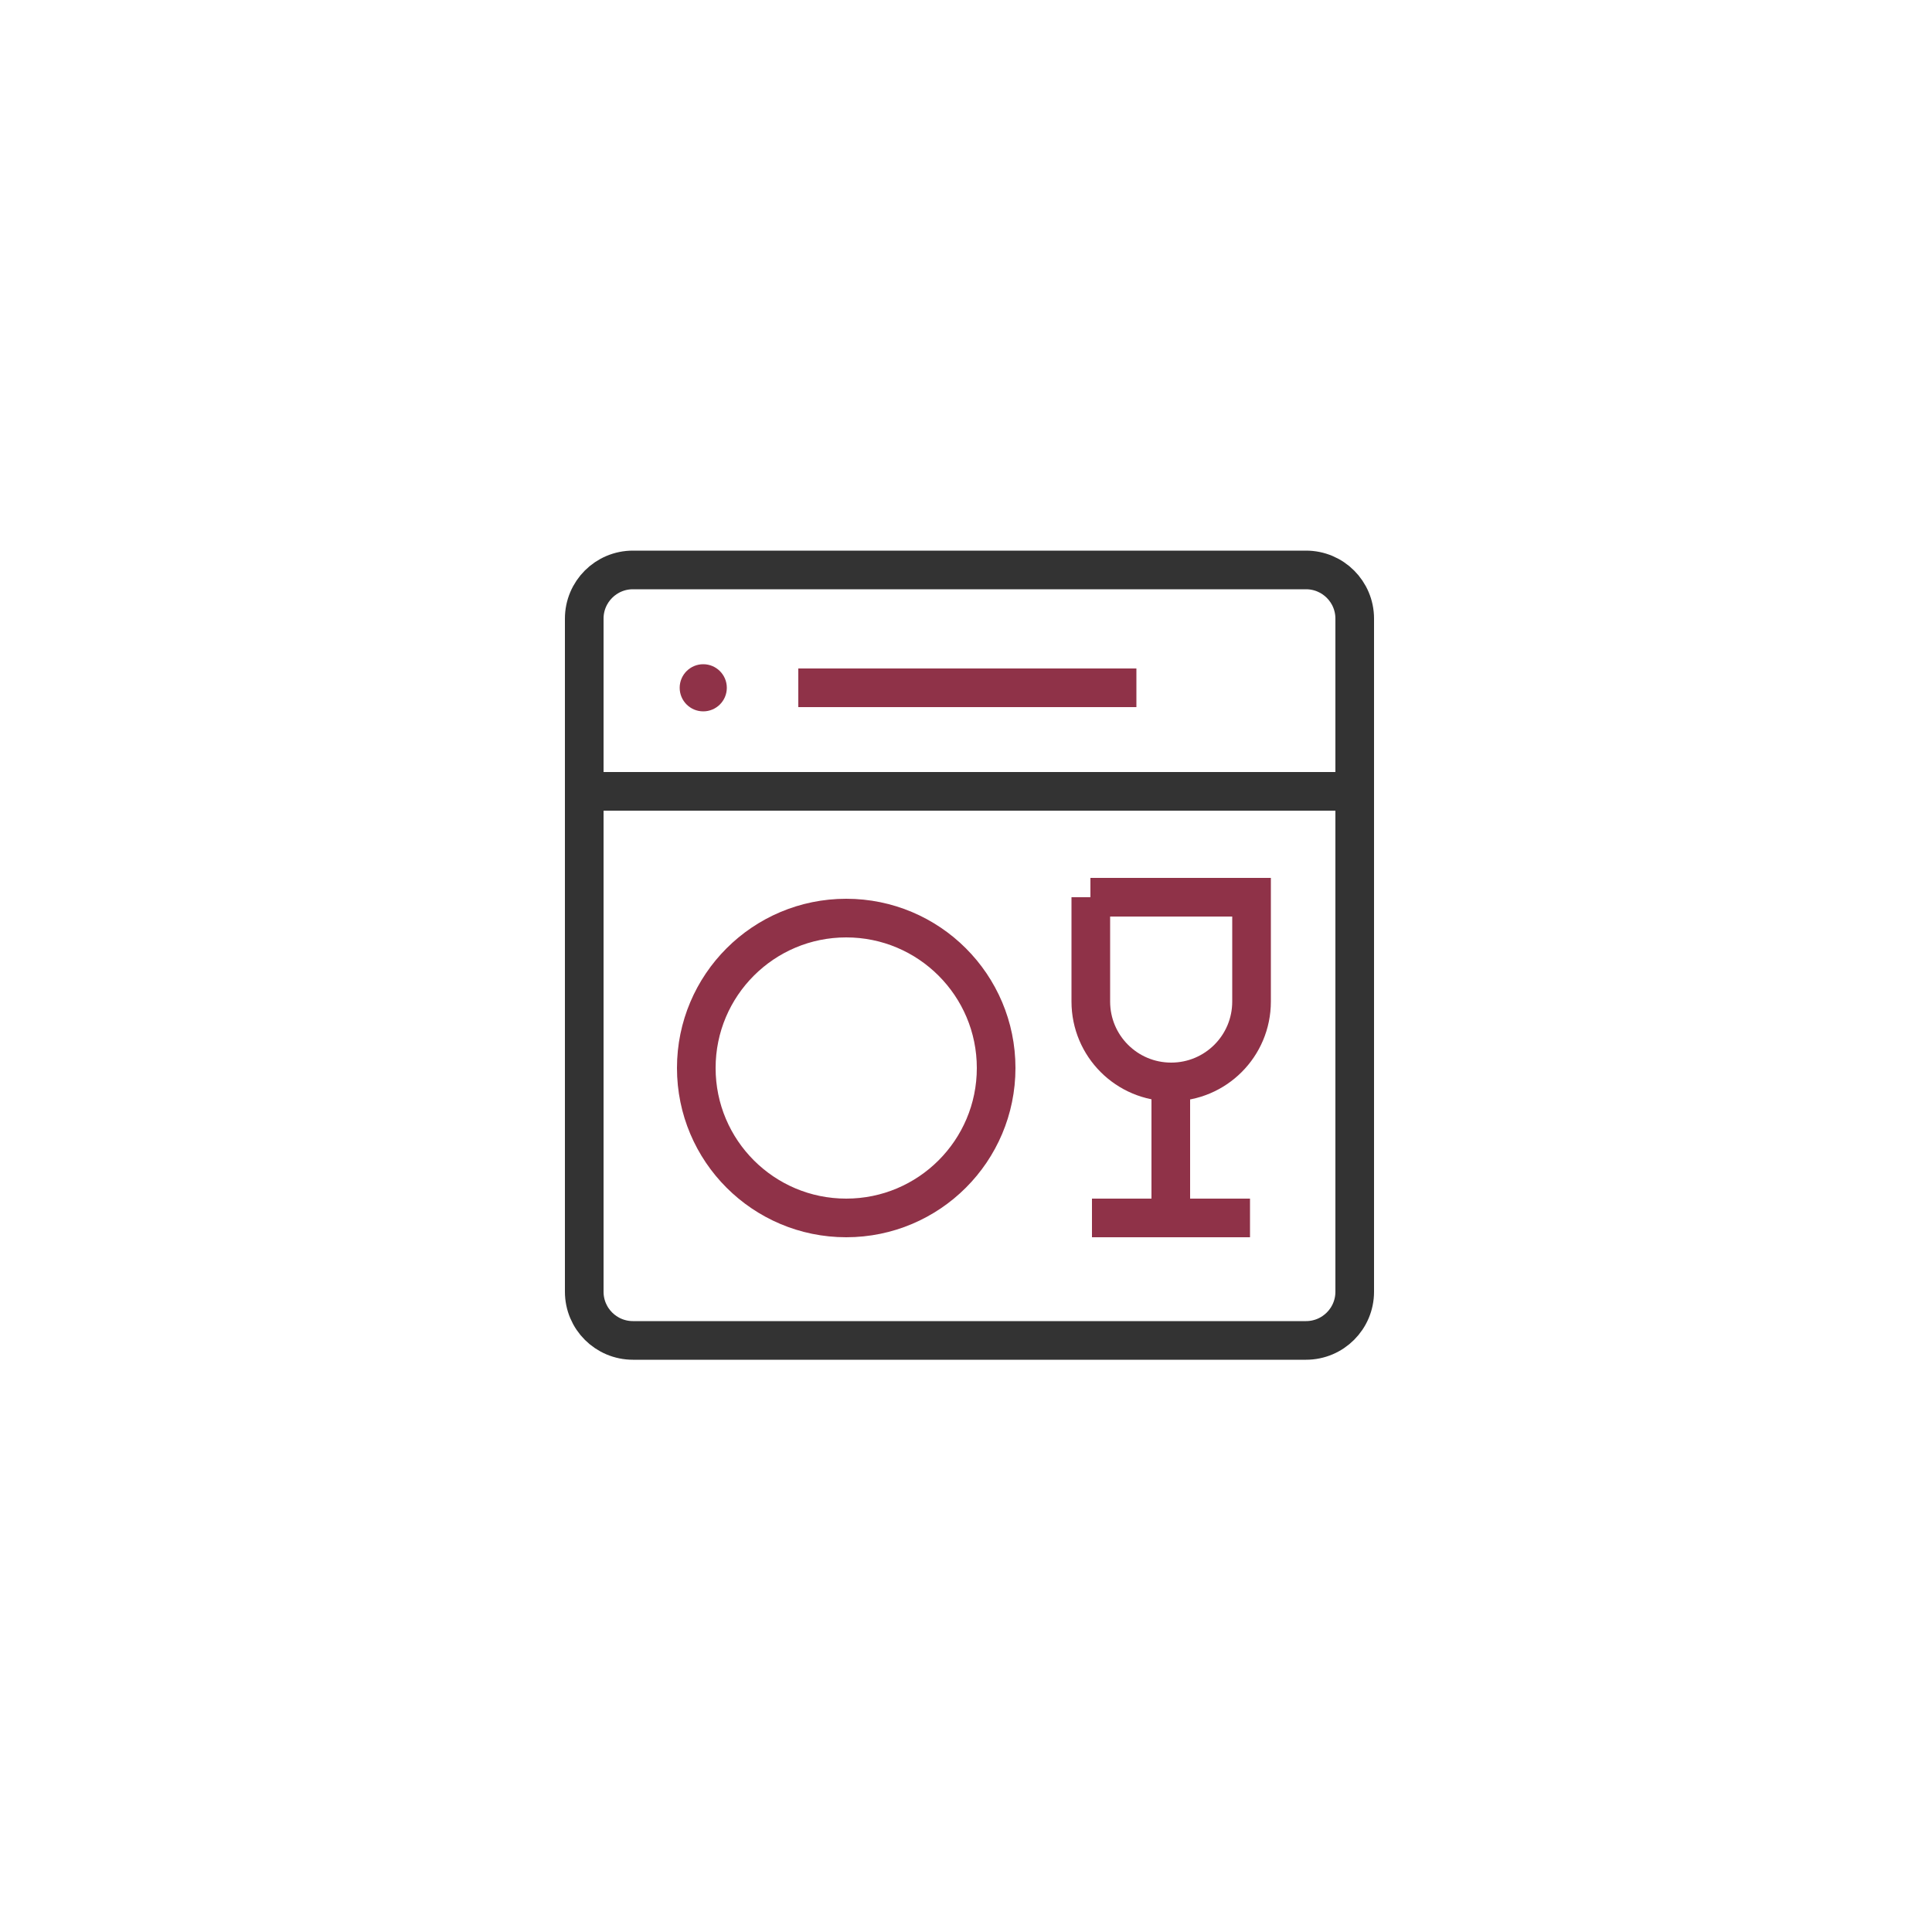
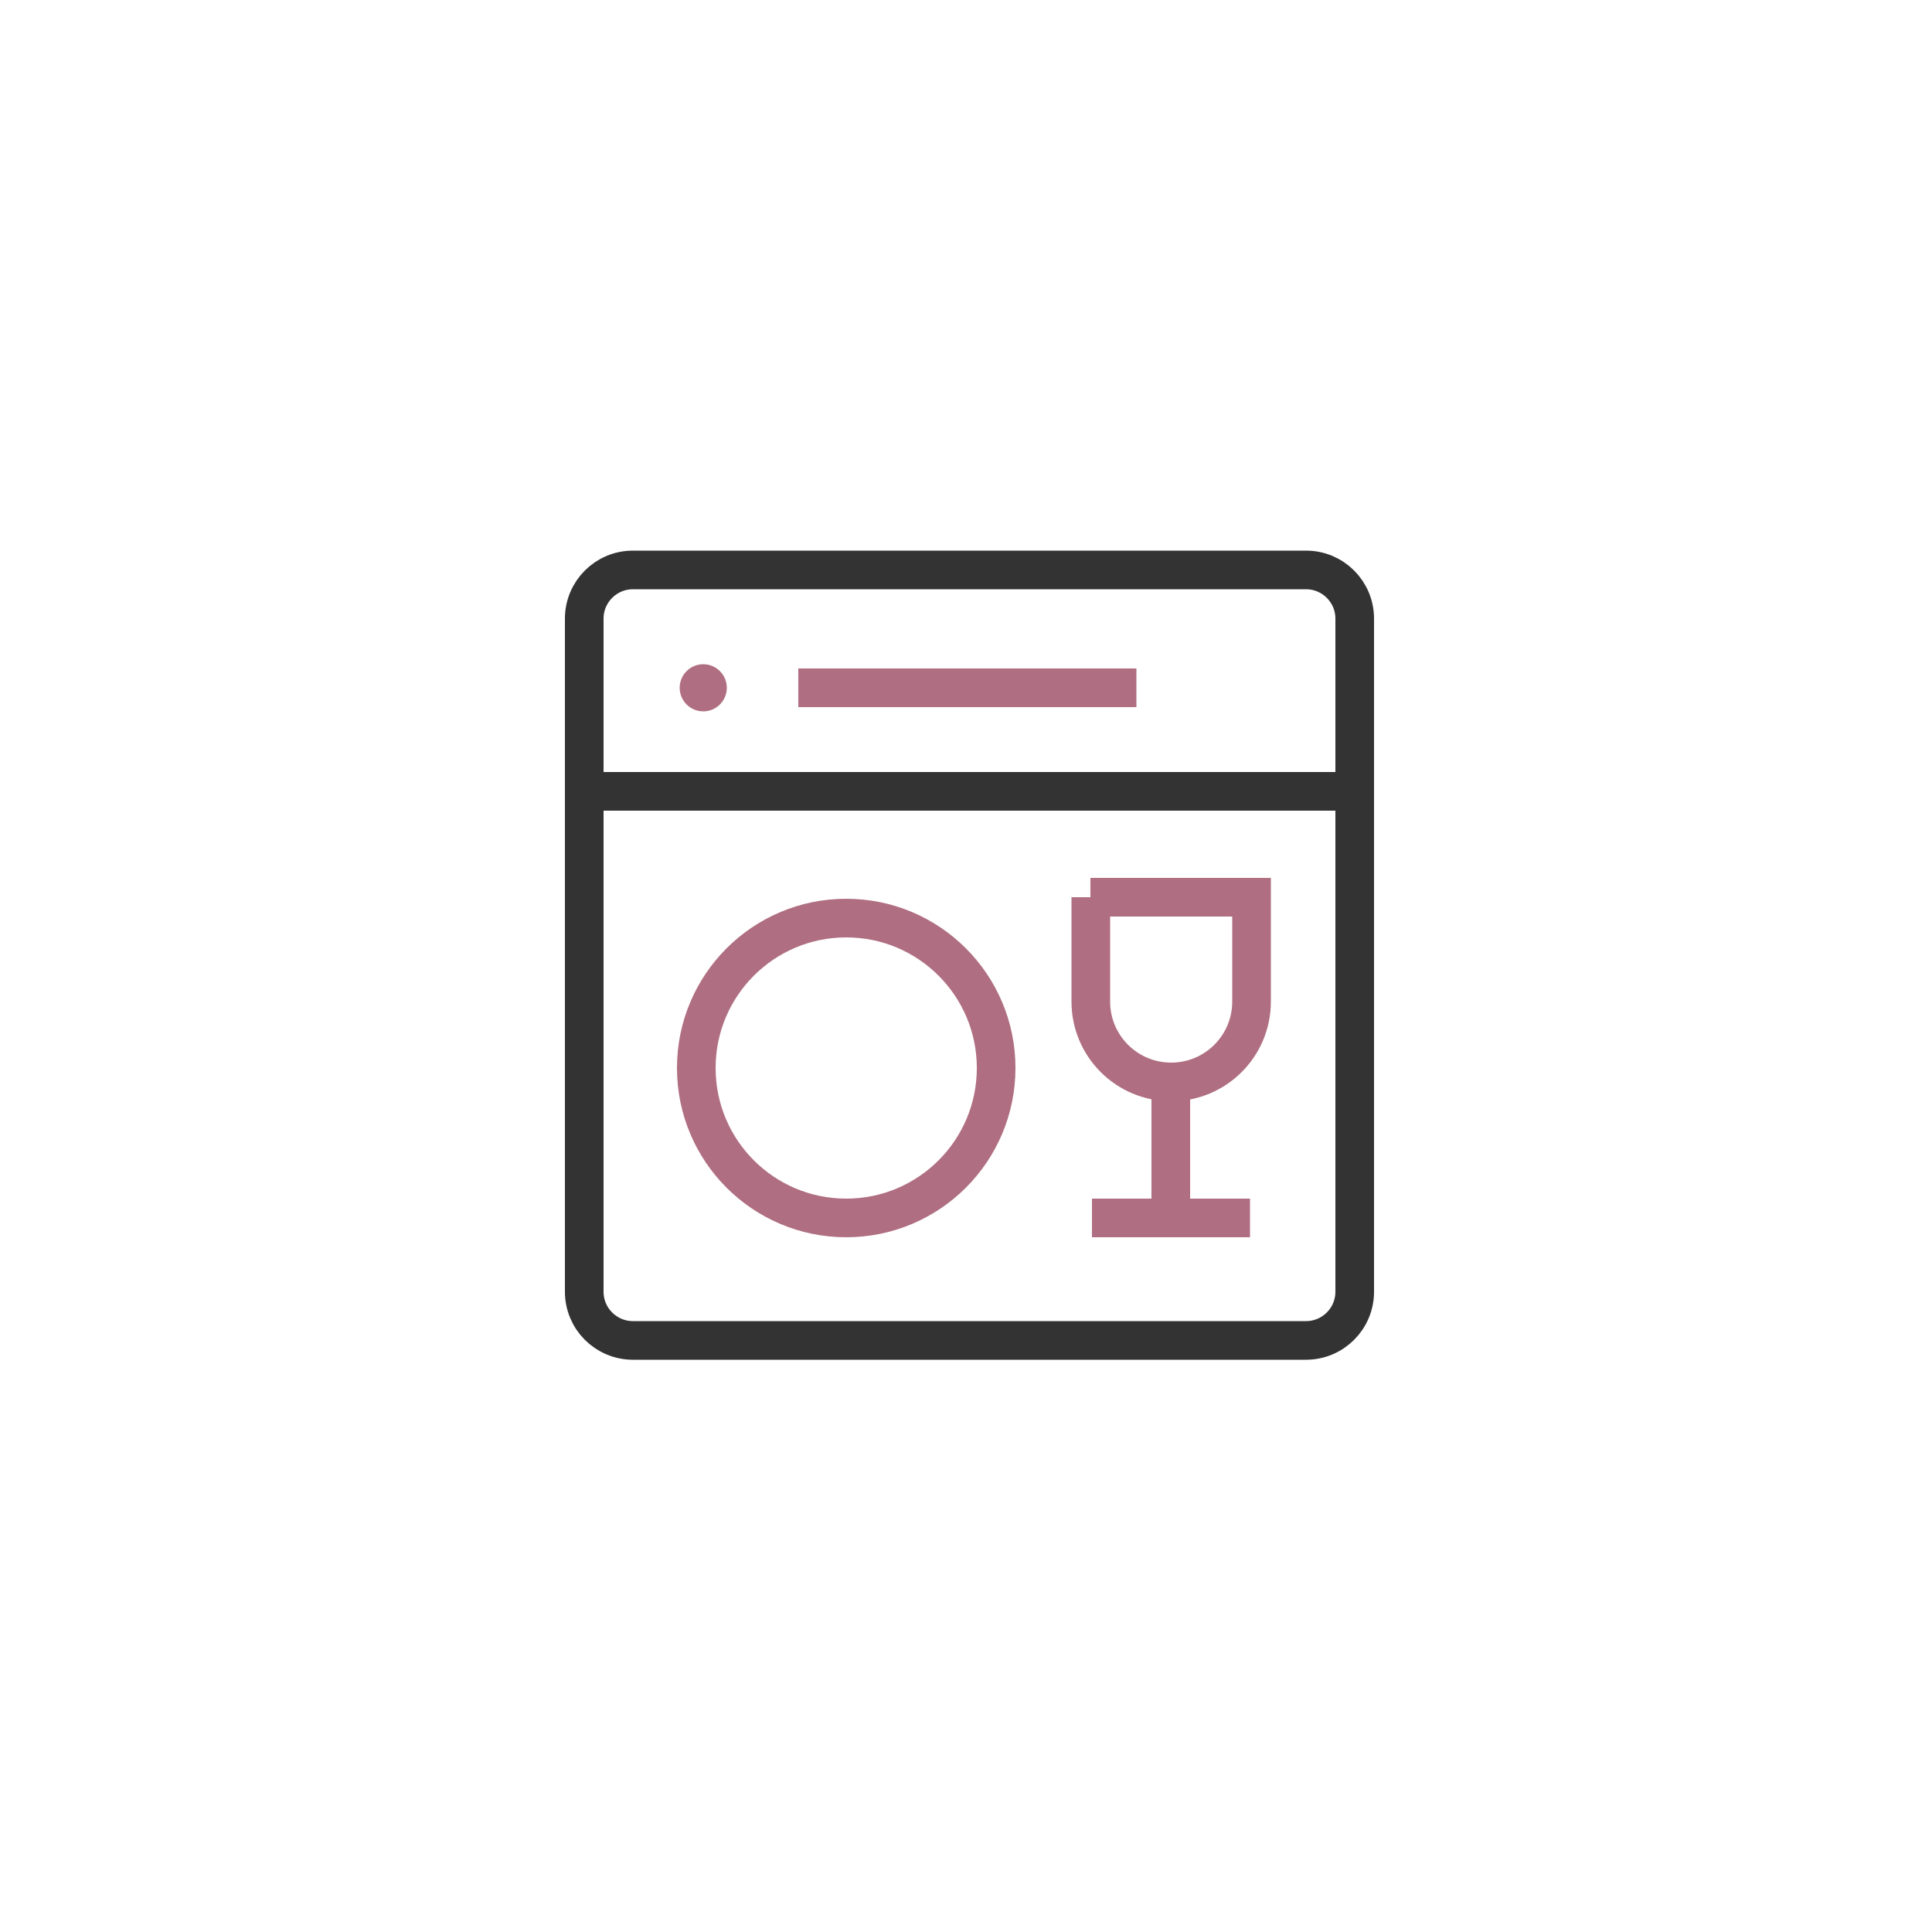
- <svg xmlns="http://www.w3.org/2000/svg" id="uuid-04c17ded-0007-4731-b399-9891d7d903ed" viewBox="0 0 50 50">
-   <circle cx="18.2" cy="17.8" r=".61" fill="#8f3248" />
+ <svg xmlns="http://www.w3.org/2000/svg" id="uuid-46b9fde0-2f36-4d88-beba-c8b20c8c10b1" viewBox="0 0 50 50">
+   <circle cx="18.2" cy="17.8" r=".61" fill="#af6e81" />
  <rect x="15.12" y="14.75" width="19.94" height="19.94" rx="1.26" ry="1.26" fill="none" stroke="#333" stroke-miterlimit="10" />
  <line x1="15.12" y1="20.48" x2="35.06" y2="20.48" fill="none" stroke="#333" stroke-miterlimit="10" />
-   <line x1="20.66" y1="17.8" x2="29.41" y2="17.8" fill="none" stroke="#8f3248" stroke-miterlimit="10" />
-   <circle cx="21.9" cy="27.64" r="3.88" fill="none" stroke="#8f3248" stroke-miterlimit="10" />
-   <path d="M28.22,23.22h4.17v2.7c0,1.15-.93,2.08-2.08,2.08h0c-1.15,0-2.08-.93-2.08-2.08v-2.7h0Z" fill="none" stroke="#8f3248" stroke-miterlimit="10" />
-   <line x1="30.3" y1="31.64" x2="30.3" y2="28.01" fill="none" stroke="#8f3248" stroke-miterlimit="10" />
-   <line x1="28.26" y1="31.52" x2="32.35" y2="31.52" fill="none" stroke="#8f3248" stroke-miterlimit="10" />
+   <line x1="20.66" y1="17.8" x2="29.41" y2="17.8" fill="none" stroke="#af6e81" stroke-miterlimit="10" />
+   <circle cx="21.9" cy="27.64" r="3.88" fill="none" stroke="#af6e81" stroke-miterlimit="10" />
+   <path d="M28.22,23.22h4.17v2.7c0,1.15-.93,2.08-2.08,2.08h0c-1.15,0-2.08-.93-2.08-2.08v-2.7h0Z" fill="none" stroke="#af6e81" stroke-miterlimit="10" />
+   <line x1="30.3" y1="31.64" x2="30.3" y2="28.01" fill="none" stroke="#af6e81" stroke-miterlimit="10" />
+   <line x1="28.26" y1="31.52" x2="32.35" y2="31.52" fill="none" stroke="#af6e81" stroke-miterlimit="10" />
</svg>
